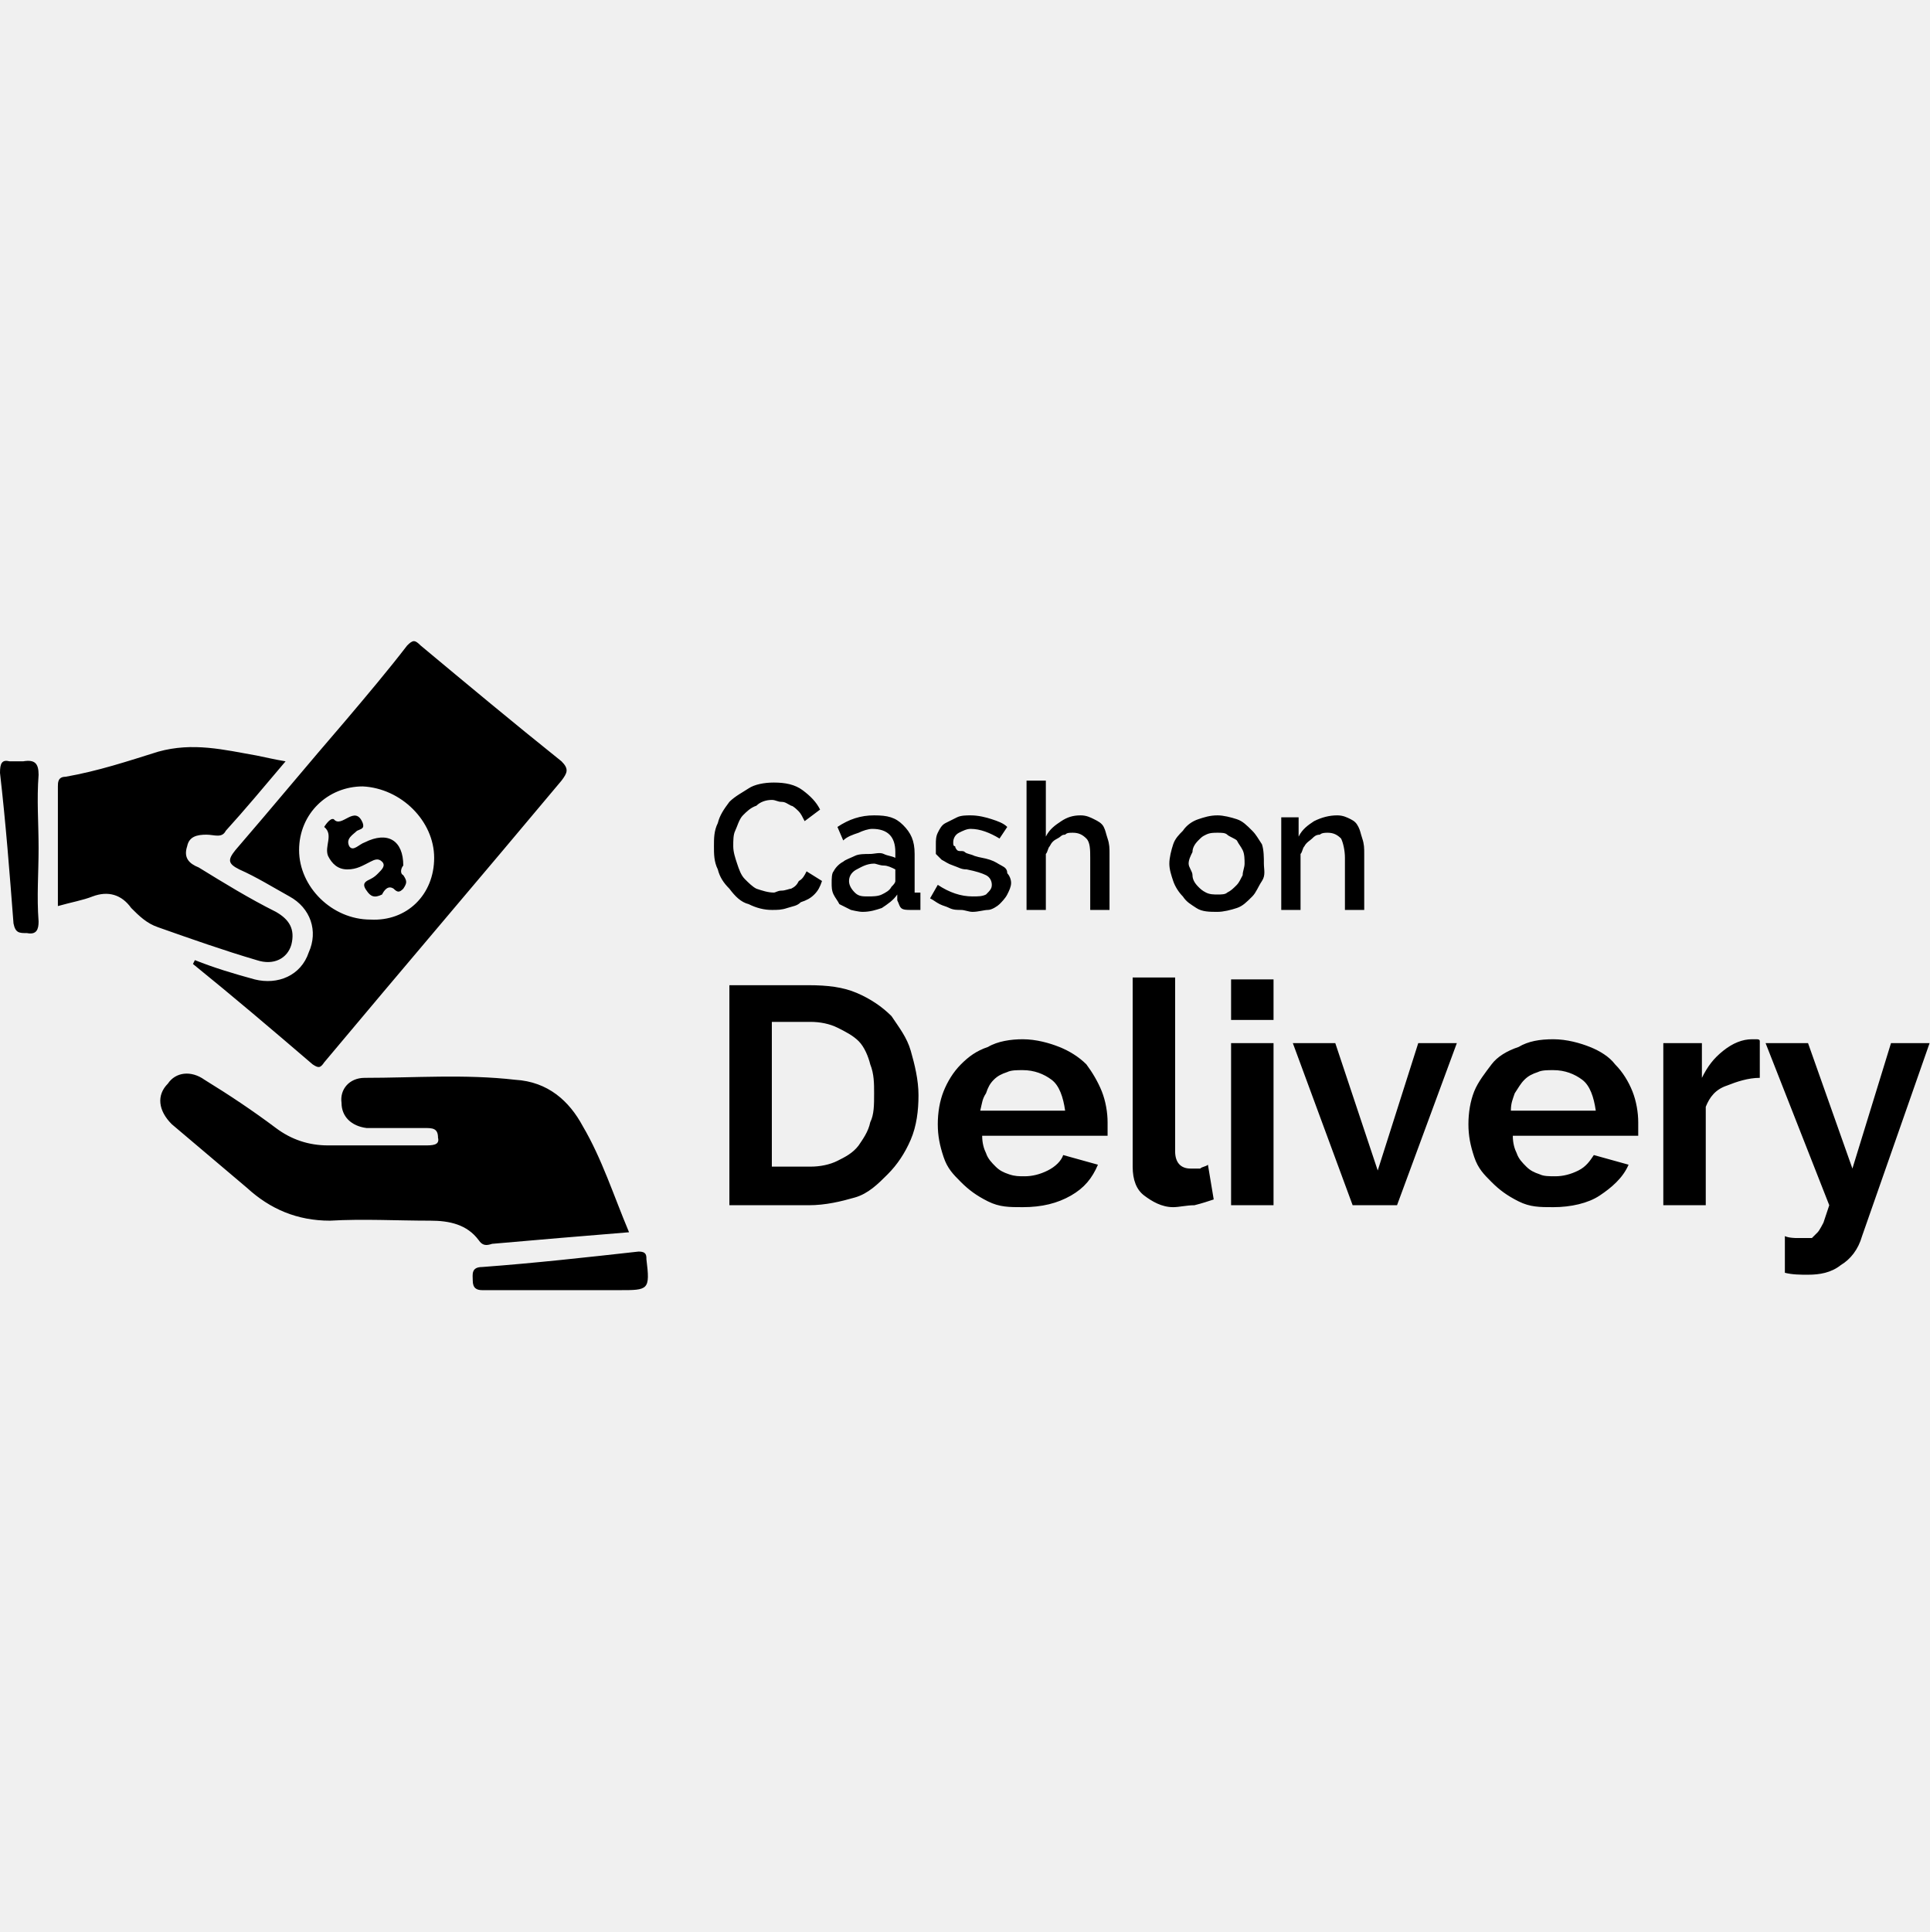
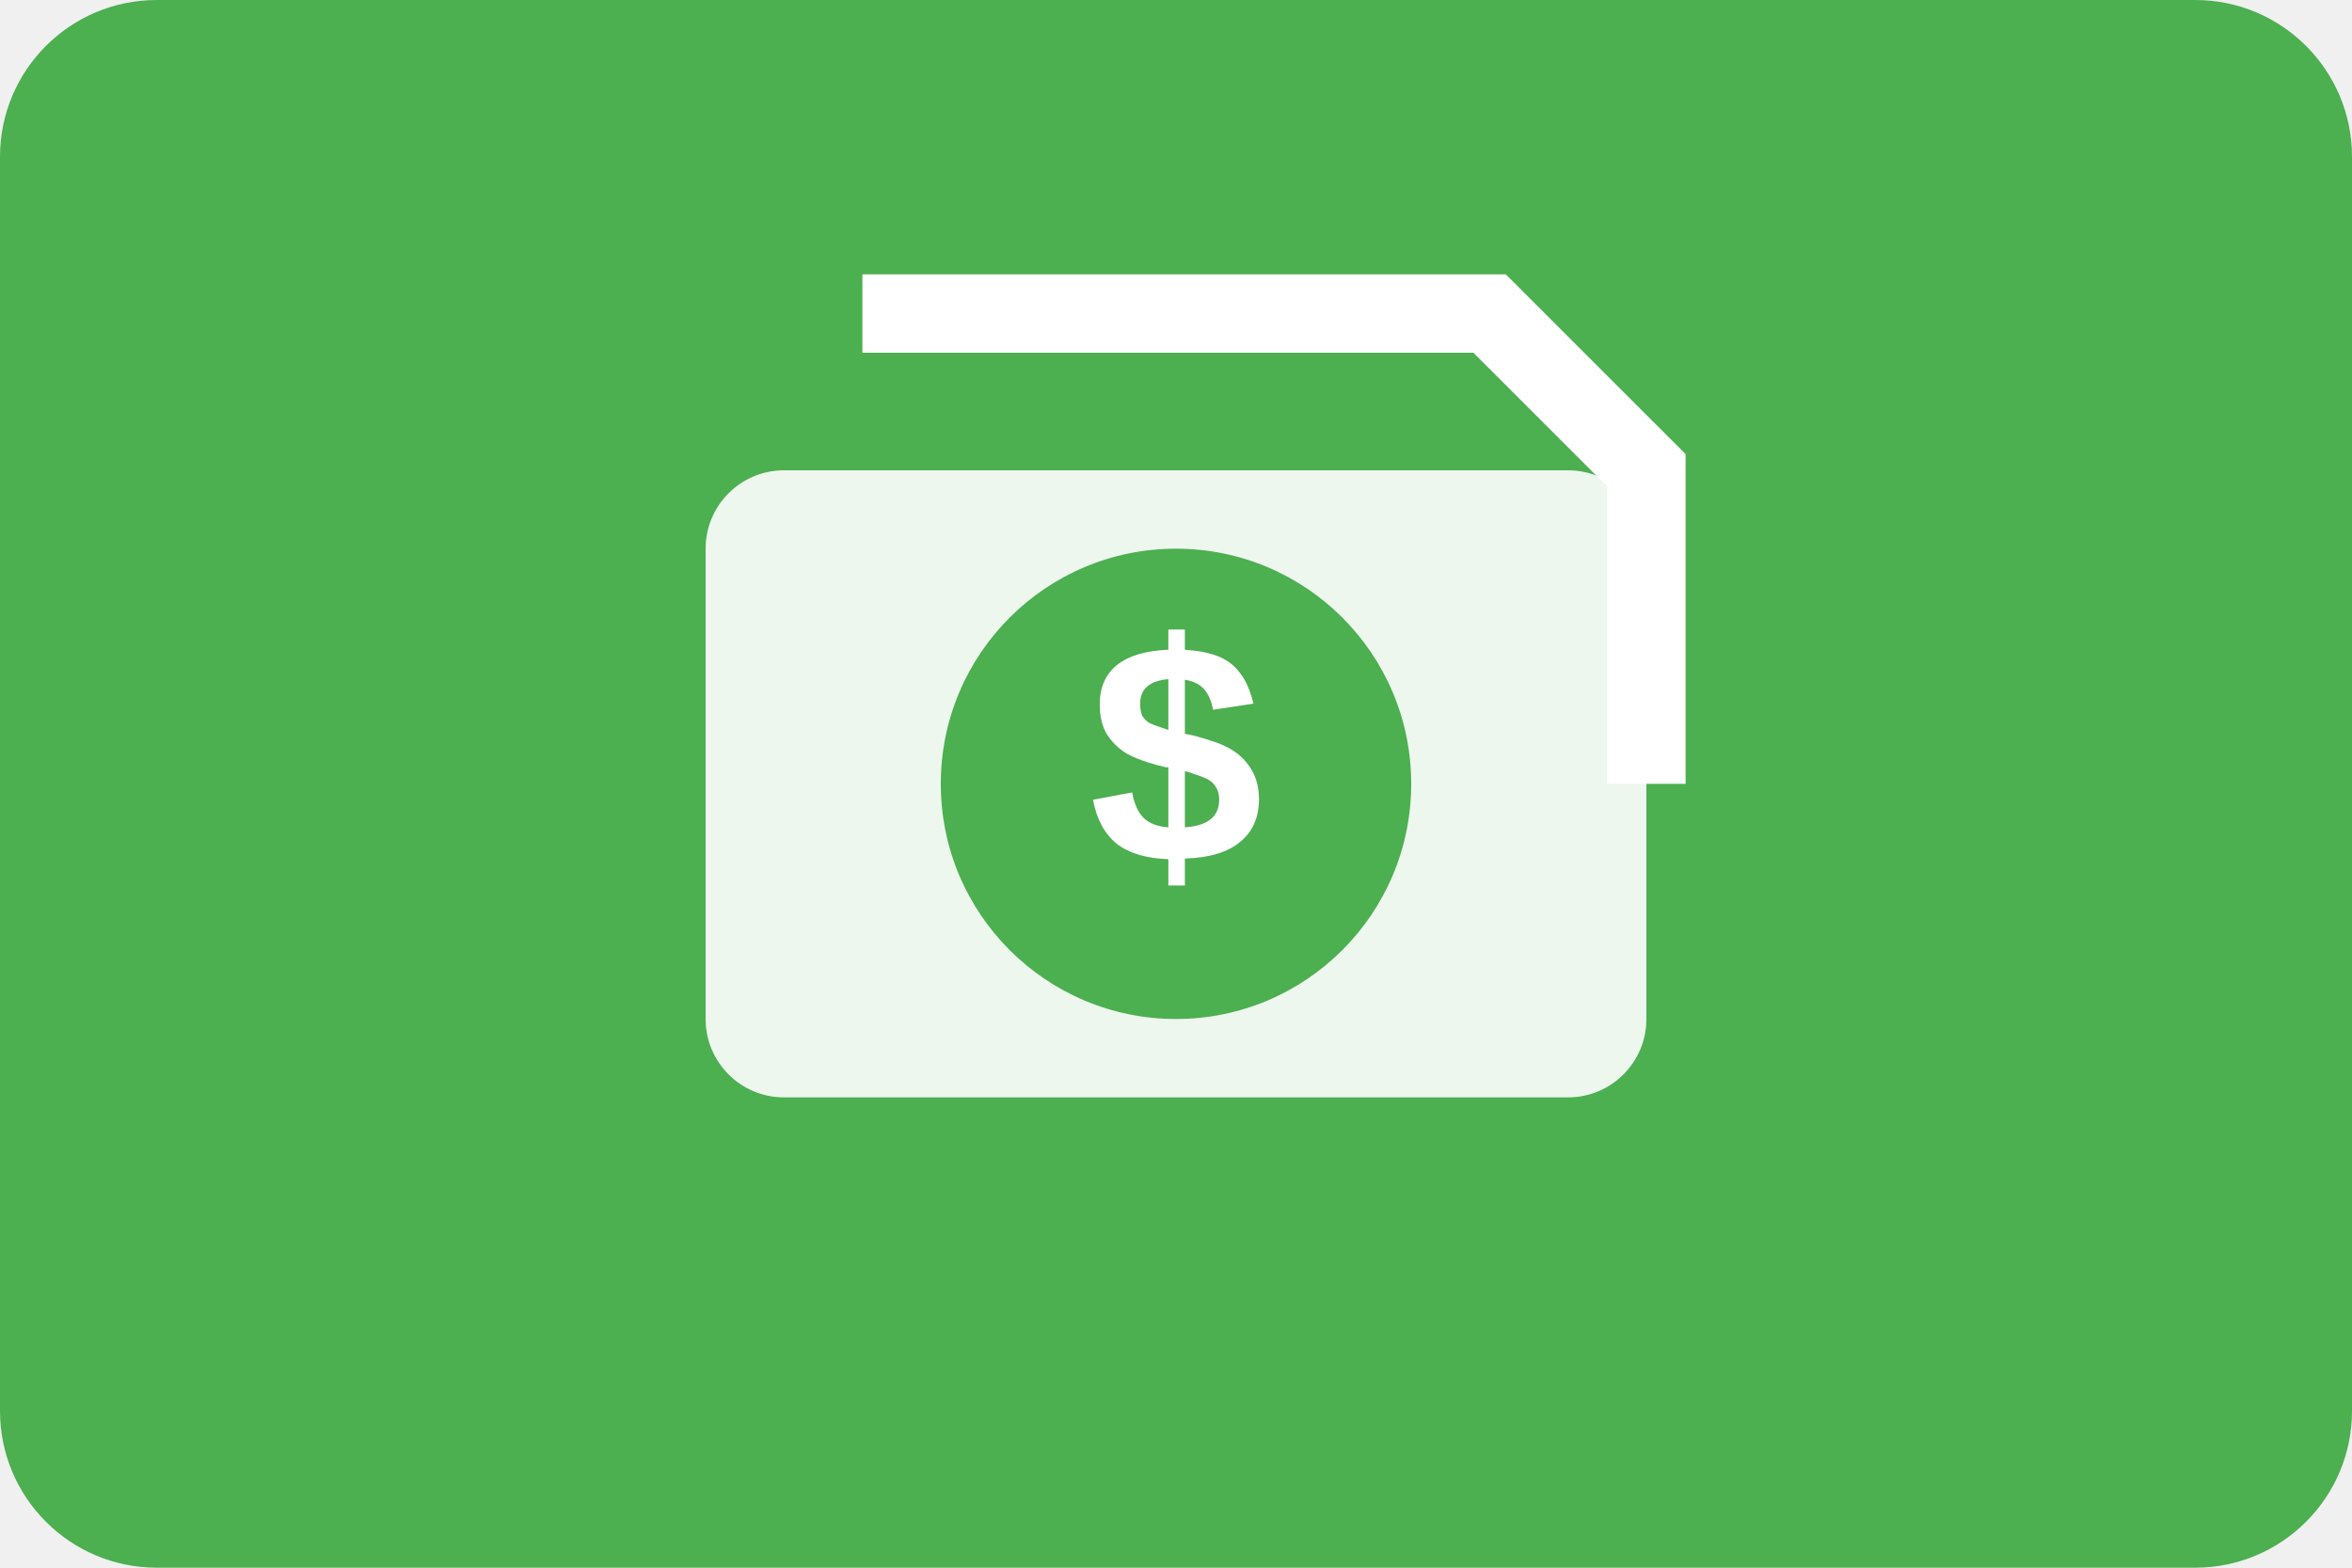
- <svg xmlns="http://www.w3.org/2000/svg" viewBox="0 0 1000 1001.01">
-   <path d="m124 450.456c9 4 17 9 26 14 11 6 15 18 10 29-4 12-16 17-28 14-11-3-21-6-31-10l-1 2c21 17 41 34 62 52 3 2 4 2 6-1 41-49 82-97 123-146 3-4 4-6 0-10-25-20-49-40-73-60-3-3-4-3-7 0-10 13-21 26-32 39-19 22-38 45-57 67-4 5-4 7 2 10zm64-43c20 1 37 18 37 37s-14 33-33 32c-20 0-37-17-37-36s15-33 33-33zm60 235c2 3 4 3 7 2 23-2 46-4 71-6-8-19-14-38-24-55-7-13-18-23-35-24-26-3-52-1-78-1-8 0-13 6-12 13 0 7 5 12 13 13h30c4 0 7 0 7 5 1 4-3 4-7 4h-50c-10 0-19-3-27-9-12-9-24-17-37-25-7-5-15-4-19 2-6 6-5 14 2 21l39 33c12 11 26 17 43 17 17-1 35 0 52 0 10 0 19 2 25 10zm-97-153c2-8-1-13-8-17-14-7-27-15-40-23-5-2-8-5-6-11 1-5 5-6 10-6 4 0 8 2 10-2 10-11 20-23 31-36-6-1-10-2-15-3-17-3-33-7-51-2-16 5-31 10-48 13-4 0-4 3-4 5v62c7-2 13-3 18-5 8-3 15-1 20 6 4 4 8 8 14 10 17 6 34 12 51 17 9 3 16-1 18-8zm180 159c-27 3-54 6-81 8-6 0-5 4-5 7 0 4 2 5 5 5h71c15 0 16 0 14-16 0-2 0-4-4-4zm-319-254h-7c-4-1-5 1-5 6 3 26 5 52 7 78 1 5 3 5 7 5 5 1 6-2 6-6-1-13 0-25 0-38s-1-25 0-38c0-6-2-8-8-7zm158 49c2 4 5 7 10 7s8-2 12-4c2-1 4-2 6 0s0 4-2 6c-1 1-2 2-4 3s-5 2-2 6c2 3 4 4 8 2 1-2 3-5 6-3 2 2 3 2 5 0 2-3 2-4 0-7-2-1-1-4 0-5 0-13-8-18-20-12-3 1-6 5-8 2-2-4 2-6 4-8 2-1 4-1 3-4-4-10-11 3-15-2-2-1-5 4-5 4 5 4 0 10 2 15zm218 25c4 2 8 3 12 3 3 0 5 0 8-1s5-1 7-3c3-1 5-2 7-4s3-4 4-7l-8-5c-1 2-2 4-4 5-1 2-2 3-4 4-1 0-3 1-5 1s-3 1-4 1c-3 0-6-1-9-2-2-1-4-3-6-5s-3-5-4-8-2-6-2-9 0-6 1-8 2-6 4-8 4-4 7-5c2-2 5-3 8-3 2 0 3 1 5 1s3 1 5 2c1 0 3 2 4 3s2 3 3 5l8-6c-2-4-5-7-9-10s-9-4-15-4c-5 0-10 1-13 3s-7 4-10 7c-3 4-5 7-6 11-2 4-2 8-2 12s0 8 2 12c1 4 3 7 6 10 3 4 6 7 10 8zm86-9v-17c0-7-2-11-6-15s-8-5-15-5-13 2-19 6l3 7c2-2 5-3 8-4 2-1 5-2 7-2 4 0 7 1 9 3s3 5 3 9v3c-2-1-4-1-6-2s-5 0-7 0c-3 0-6 0-8 1s-5 2-6 3c-2 1-4 3-5 5-1 1-1 4-1 6s0 4 1 6 2 3 3 5l6 3s4 1 6 1c4 0 7-1 10-2 3-2 6-4 8-7v3c1 2 1 3 2 4s3 1 5 1h5v-9h-3zm-10-3c0 1-1 2-2 3-1 2-3 3-5 4s-5 1-7 1c-3 0-5 0-7-2s-3-4-3-6c0-3 2-5 4-6s5-3 9-3c1 0 3 1 5 1s4 1 6 2zm40 8c-6 0-12-2-18-6l-4 7c2 1 3 2 5 3s3 1 5 2 4 1 6 1 4 1 6 1c3 0 6-1 8-1s5-2 6-3 3-3 4-5 2-4 2-6-1-4-2-5c0-2-1-3-3-4s-3-2-6-3-5-1-8-2c-2-1-4-1-5-2s-3 0-4-1c0 0-1-1-1-2-1 0-1-1-1-2 0-2 1-4 3-5s4-2 6-2c5 0 10 2 15 5l4-6c-2-2-5-3-8-4s-7-2-11-2c-2 0-5 0-7 1l-6 3c-2 1-3 3-4 5s-1 4-1 6v5l3 3c2 1 3 2 6 3s4 2 7 2c5 1 8 2 10 3s3 3 3 5-1 3-3 5c-2 1-4 1-7 1zm68-36c-1-2-3-3-5-4s-4-2-7-2c-4 0-7 1-10 3s-6 4-8 8v-29h-10v67h10v-29c1-1 1-3 2-4 1-2 2-3 4-4s2-2 4-2c1-1 2-1 4-1 3 0 5 1 7 3s2 6 2 10v27h10v-29c0-3 0-5-1-8s-1-4-2-6zm77 36c2-2 3-5 5-8s1-6 1-9 0-7-1-10c-2-3-3-5-5-7-3-3-5-5-8-6s-7-2-10-2c-4 0-7 1-10 2s-6 3-8 6c-2 2-4 4-5 7s-2 7-2 10 1 6 2 9 3 6 5 8c2 3 4 4 7 6s7 2 11 2c3 0 7-1 10-2s5-3 8-6zm-18-1c-2 0-4 0-6-1s-3-2-4-3c-2-2-3-4-3-6s-2-4-2-6 1-4 2-6c0-2 1-4 3-6s2-2 4-3 4-1 6-1 4 0 5 1 4 2 5 3c1 2 2 3 3 5s1 5 1 7-1 4-1 6c-1 2-2 4-3 5-2 2-3 3-5 4-1 1-3 1-5 1zm43-21c1-1 1-3 2-4 1-2 3-3 4-4s2-2 4-2c1-1 3-1 4-1 3 0 5 1 7 3 1 2 2 6 2 10v27h10v-29c0-3 0-5-1-8s-1-4-2-6-2-3-4-4-4-2-7-2c-4 0-8 1-12 3-3 2-6 4-8 8v-10h-9v48h10zm-212 84c-5-5-11-9-18-12s-15-4-25-4h-41v114h41c9 0 17-2 24-4s12-7 17-12 9-11 12-18 4-15 4-23-2-16-4-23-6-12-10-18zm-11 55c-1 5-4 9-6 12-3 4-7 6-11 8s-9 3-14 3h-20v-75h20c5 0 10 1 14 3s8 4 11 7 5 8 6 12c2 5 2 10 2 15 0 6 0 11-2 15zm112-30c-4-4-9-7-14-9s-12-4-19-4c-6 0-13 1-18 4-6 2-10 5-14 9s-7 9-9 14-3 11-3 17 1 11 3 17 5 9 9 13 8 7 14 10 11 3 18 3c10 0 18-2 25-6s11-9 14-16l-18-5c-1 3-4 6-8 8s-8 3-12 3c-3 0-5 0-8-1s-5-2-7-4-4-4-5-7c-1-2-2-5-2-9h65v-3-4c0-5-1-11-3-16s-5-10-8-14zm-55 24c1-4 1-6 3-9 1-3 2-5 4-7s4-3 7-4c2-1 5-1 8-1 6 0 11 2 15 5s6 9 7 16zm114 30h-5c-5 0-8-3-8-9v-90h-22v98c0 7 2 12 6 15s9 6 15 6c3 0 7-1 11-1 4-1 7-2 10-3l-3-18c-1 1-3 1-4 2zm16-65h22v84h-22zm0-33h22v21h-22zm76 99-22-66h-22l31 84h23l31-84h-20zm123-55c-3-4-8-7-13-9s-12-4-19-4-13 1-18 4c-6 2-11 5-14 9s-7 9-9 14-3 11-3 17 1 11 3 17 5 9 9 13 8 7 14 10 11 3 18 3c9 0 18-2 24-6s12-9 15-16l-18-5c-2 3-4 6-8 8s-8 3-12 3c-3 0-6 0-8-1-3-1-5-2-7-4s-4-4-5-7c-1-2-2-5-2-9h65v-3-4c0-5-1-11-3-16s-5-10-9-14zm-54 24c0-4 1-6 2-9 2-3 3-5 5-7s4-3 7-4c2-1 5-1 8-1 6 0 11 2 15 5s6 9 7 16zm125-37c-5 0-10 2-15 6s-8 8-11 14v-18h-20v84h22v-51c2-5 5-9 11-11 5-2 11-4 17-4v-19c0-1-1-1-2-1zm72 2-20 65-23-65h-22l33 84-3 9s-2 4-3 5l-3 3h-8s-4 0-6-1v19c4 1 8 1 12 1 6 0 12-1 17-5 5-3 9-8 11-15l35-100z" />
+ <svg xmlns="http://www.w3.org/2000/svg" viewBox="0 0 60 40" fill="none">
+   <rect width="60" height="40" rx="4" fill="#4CAF50" />
+   <g transform="translate(30, 20)">
+     <rect x="-12" y="-8" width="24" height="16" rx="2" fill="white" opacity="0.9" />
+     <circle cx="0" cy="0" r="6" fill="#4CAF50" />
+     <text x="0" y="2" font-family="Arial, sans-serif" font-size="8" font-weight="bold" text-anchor="middle" fill="white">$</text>
+     <path d="M-8 -12h16l4 4v8" stroke="white" stroke-width="2" fill="none" />
+   </g>
</svg>
